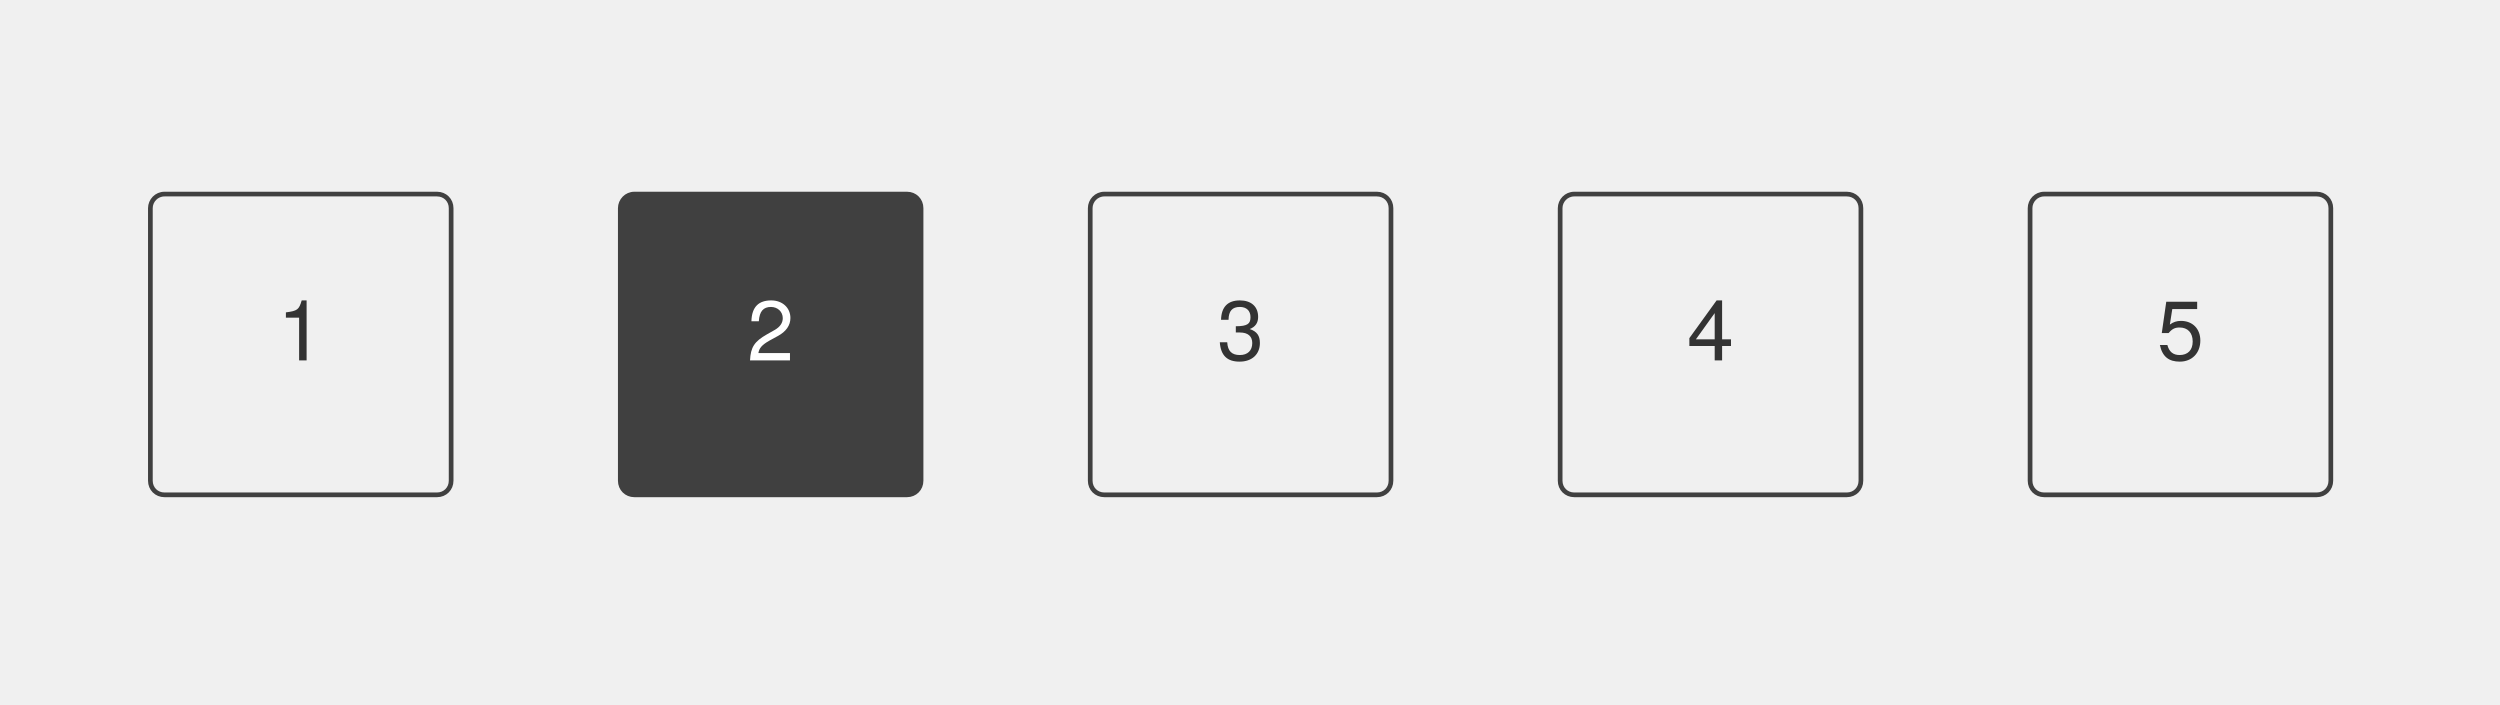
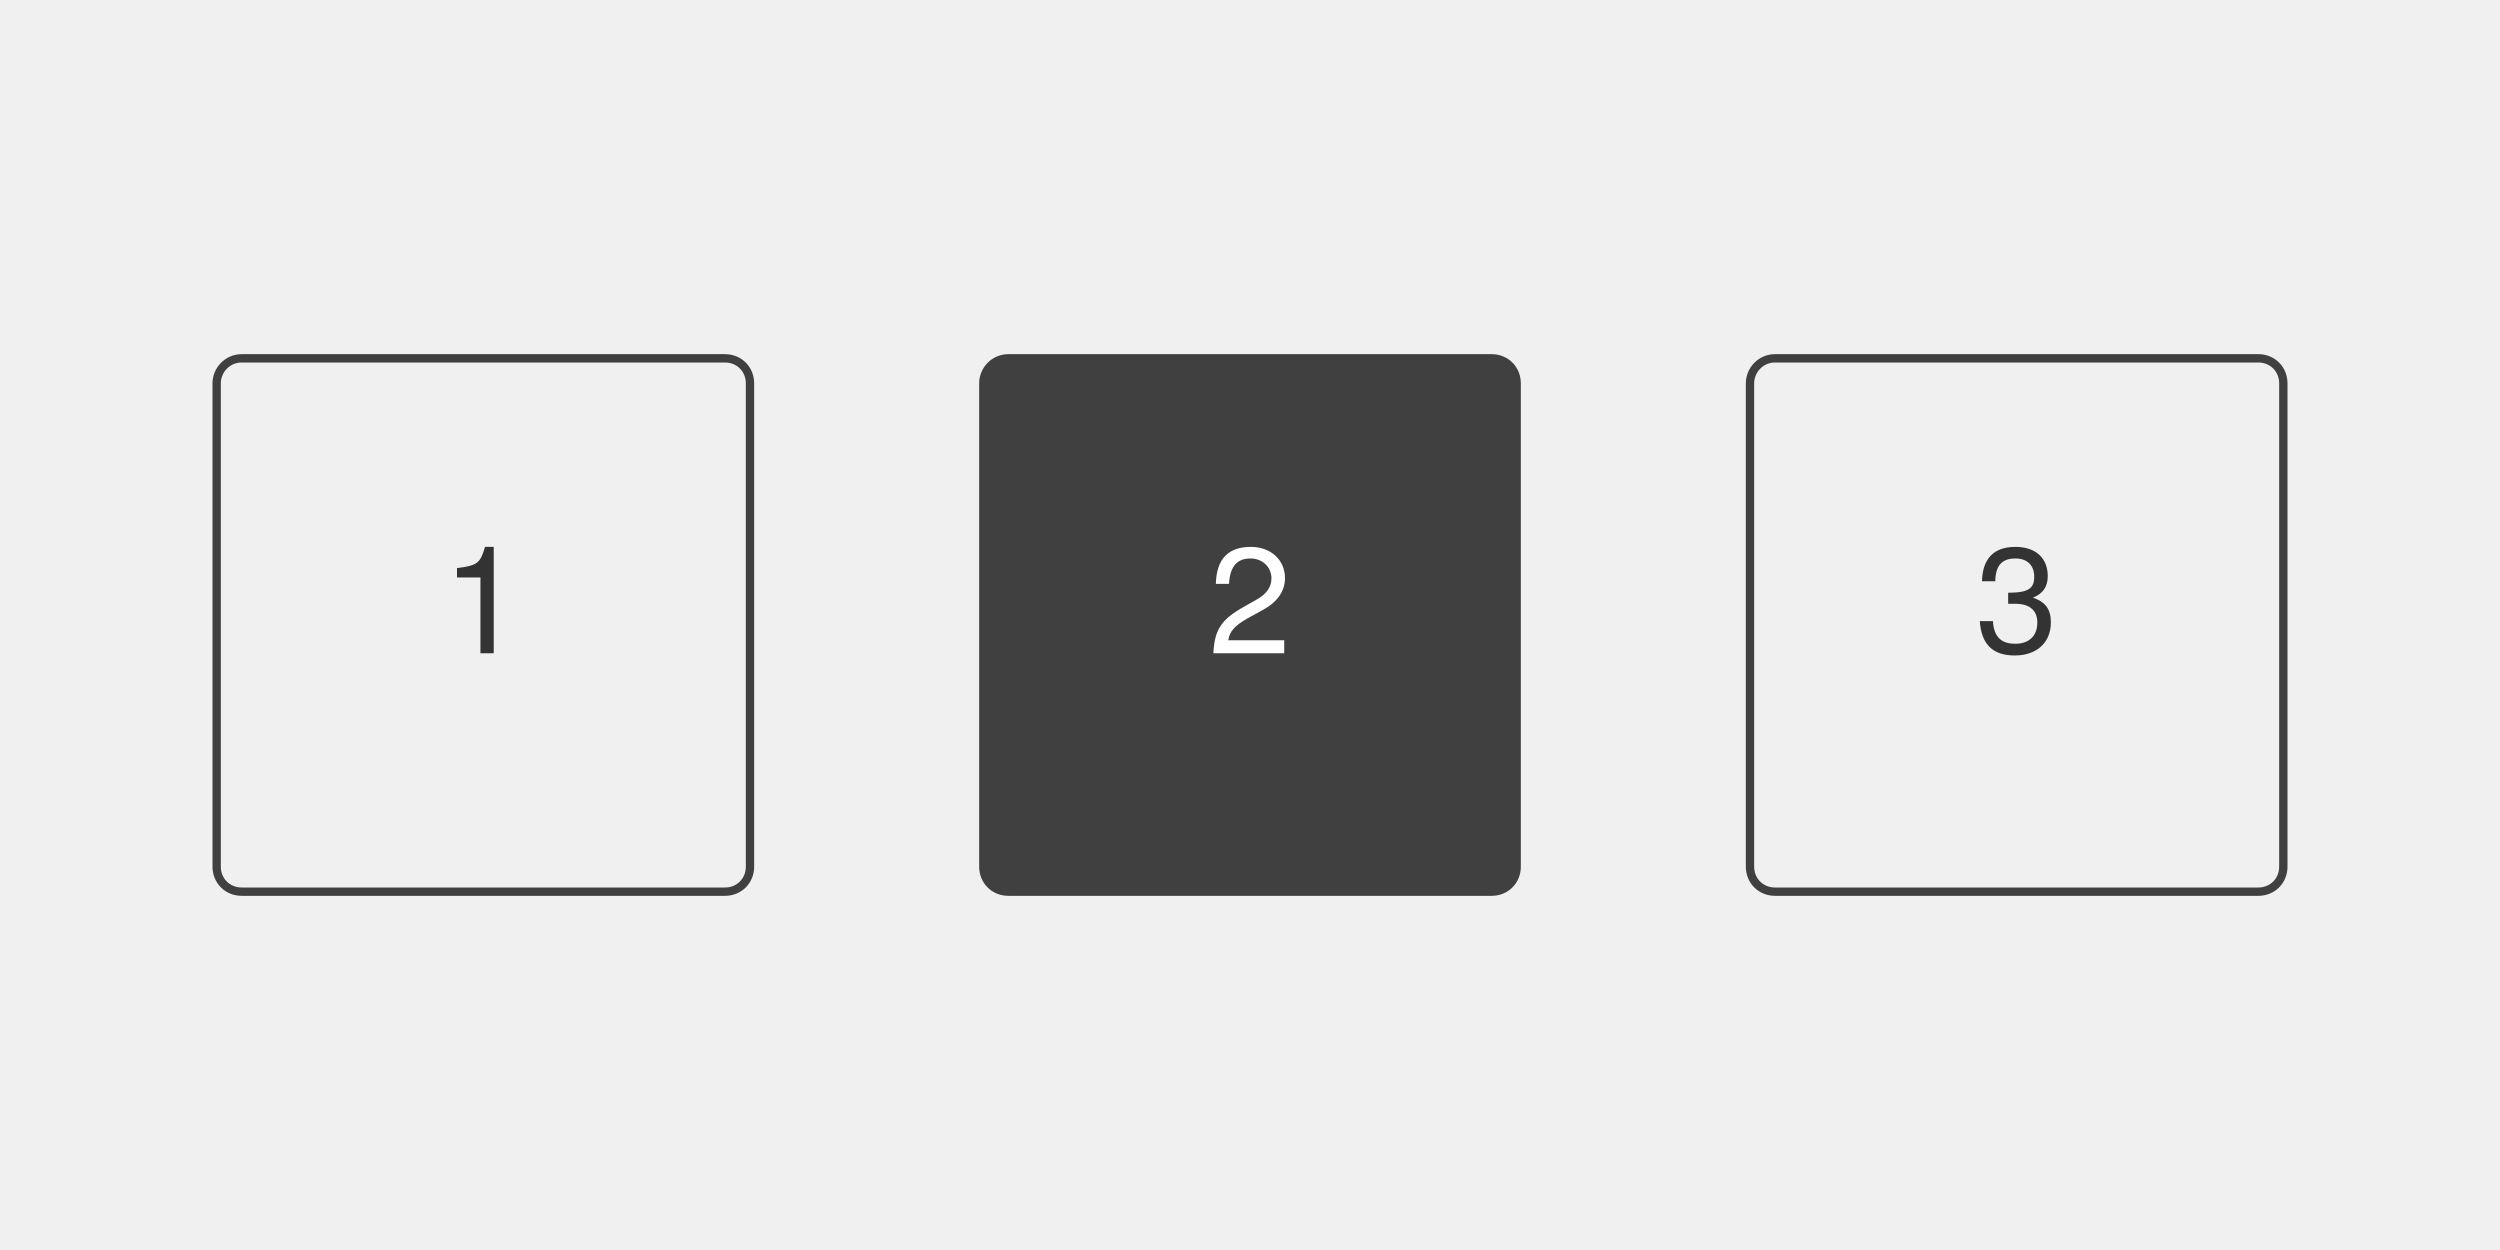
- <svg xmlns="http://www.w3.org/2000/svg" version="1.1" id="interactive-0" x="0px" y="0px" viewBox="0 0 532 150" style="enable-background:new 0 0 532 150;" xml:space="preserve">
+ <svg xmlns="http://www.w3.org/2000/svg" version="1.1" id="interactive-0" x="0px" y="0px" viewBox="0 0 300 150" style="enable-background:new 0 0 300 150;" xml:space="preserve">
  <style type="text/css">
	.st0{fill:none;stroke:#404040;}
	.st1{fill:#333333;}
	.st2{font-family:'HelveticaNeue';}
	.st3{font-size:18px;}
	.st4{fill:#404040;stroke:#404040;}
	.st5{fill:#FFFFFF;}
</style>
-   <path id="rectangle-1" class="st0" d="M35,41.3h58c1.7,0,3,1.3,3,3v58c0,1.7-1.3,3-3,3H35c-1.7,0-3-1.3-3-3v-58  C32,42.7,33.3,41.3,35,41.3z" />
-   <text id="text-2" transform="matrix(1 0 0 1 58.996 76.6919)" class="st1 st2 st3">1</text>
-   <path id="rectangle-3" class="st4" d="M135,41.3h58c1.7,0,3,1.3,3,3v58c0,1.7-1.3,3-3,3h-58c-1.7,0-3-1.3-3-3v-58  C132,42.7,133.3,41.3,135,41.3z" />
-   <text id="text-4" transform="matrix(1 0 0 1 158.996 76.6919)" class="st5 st2 st3">2</text>
-   <path id="rectangle-5" class="st0" d="M235,41.3h58c1.7,0,3,1.3,3,3v58c0,1.7-1.3,3-3,3h-58c-1.7,0-3-1.3-3-3v-58  C232,42.7,233.3,41.3,235,41.3z" />
-   <text id="text-6" transform="matrix(1 0 0 1 258.996 76.6919)" class="st1 st2 st3">3</text>
-   <path id="rectangle-7" class="st0" d="M335,41.3h58c1.7,0,3,1.3,3,3v58c0,1.7-1.3,3-3,3h-58c-1.7,0-3-1.3-3-3v-58  C332,42.7,333.3,41.3,335,41.3z" />
-   <text id="text-8" transform="matrix(1 0 0 1 358.996 76.6919)" class="st1 st2 st3">4</text>
-   <path id="rectangle-9" class="st0" d="M435,41.3h58c1.7,0,3,1.3,3,3v58c0,1.7-1.3,3-3,3h-58c-1.7,0-3-1.3-3-3v-58  C432,42.7,433.3,41.3,435,41.3z" />
-   <text id="text-10" transform="matrix(1 0 0 1 458.996 76.6919)" class="st1 st2 st3">5</text>
+   <path id="rectangle-1" class="st0" d="M29,43h58c1.7,0,3,1.3,3,3v58c0,1.7-1.3,3-3,3H29c-1.7,0-3-1.3-3-3V46C26,44.4,27.3,43,29,43z  " />
+   <text id="text-2" transform="matrix(1 0 0 1 52.996 78.3918)" class="st1 st2 st3">1</text>
+   <path id="rectangle-3" class="st4" d="M121,43h58c1.7,0,3,1.3,3,3v58c0,1.7-1.3,3-3,3h-58c-1.7,0-3-1.3-3-3V46  C118,44.4,119.3,43,121,43z" />
+   <text id="text-4" transform="matrix(1 0 0 1 144.996 78.3918)" class="st5 st2 st3">2</text>
+   <path id="rectangle-5" class="st0" d="M213,43h58c1.7,0,3,1.3,3,3v58c0,1.7-1.3,3-3,3h-58c-1.7,0-3-1.3-3-3V46  C210,44.4,211.3,43,213,43z" />
+   <text id="text-6" transform="matrix(1 0 0 1 236.996 78.3918)" class="st1 st2 st3">3</text>
</svg>
